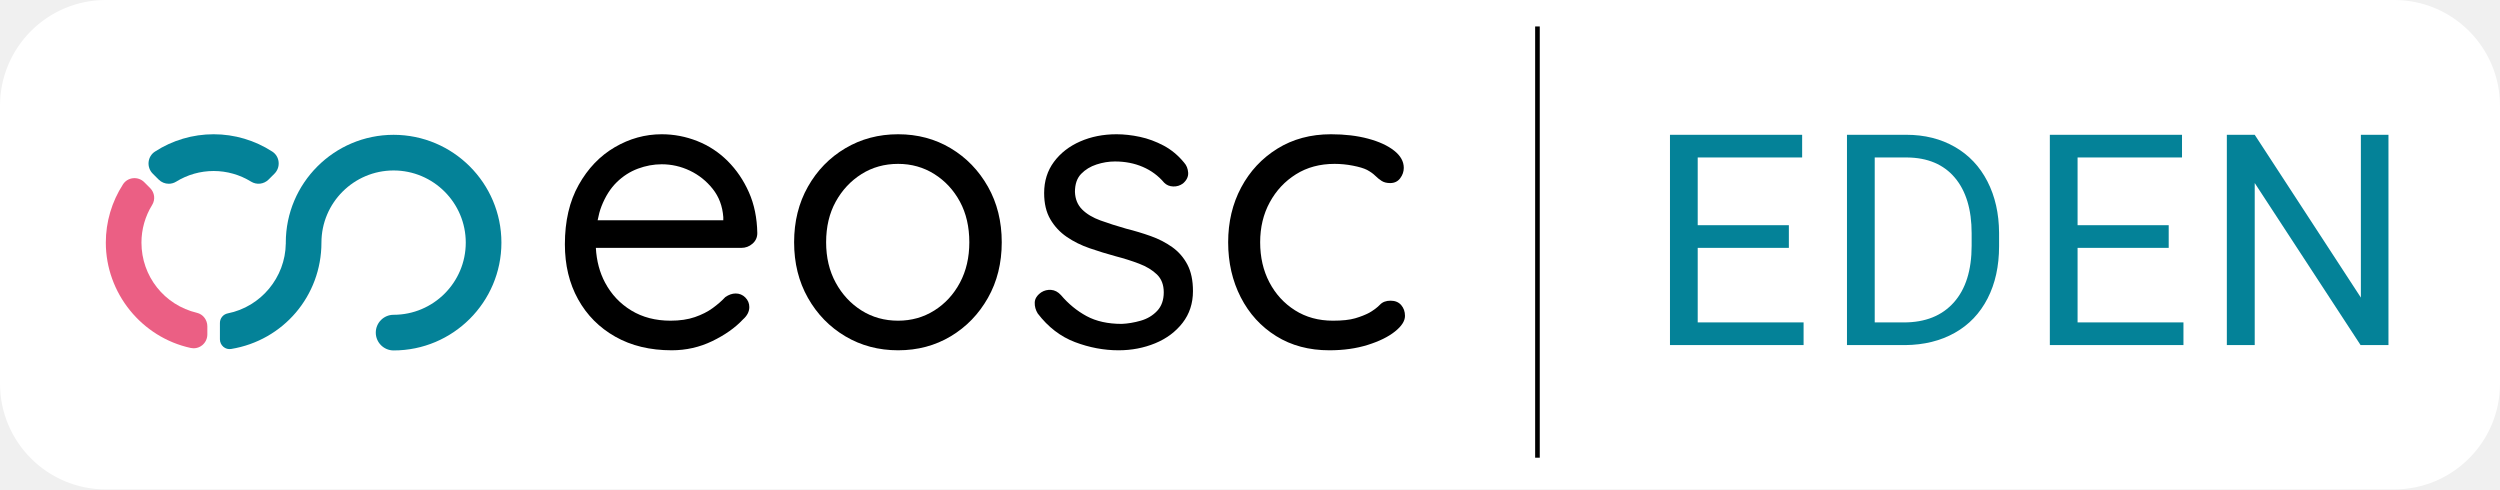
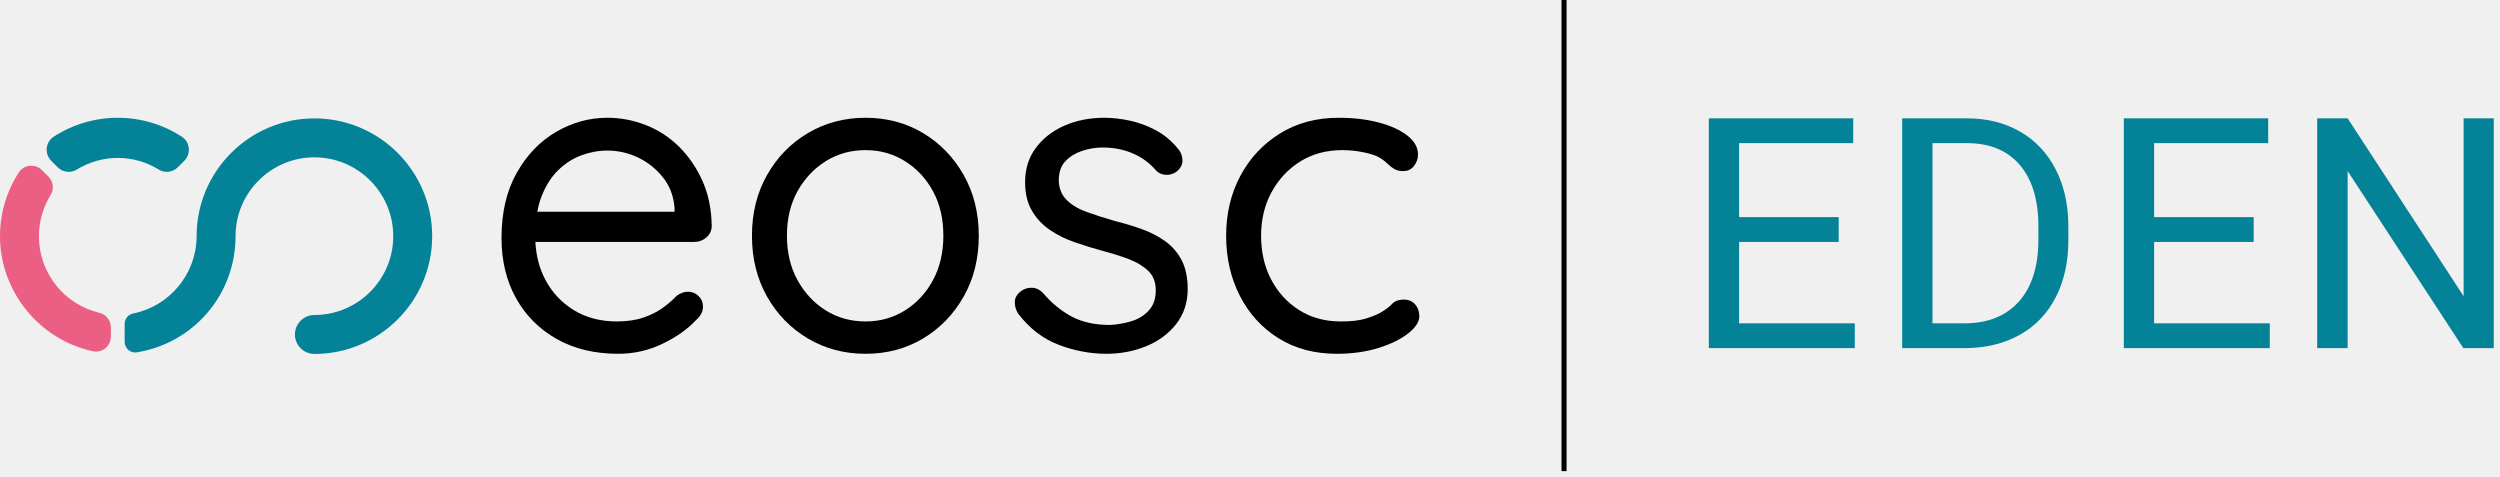
- <svg xmlns="http://www.w3.org/2000/svg" width="189" height="37" viewBox="-8 -2 189 37" fill="none">
-   <rect x="-8" y="-2" width="189" height="37" rx="8" fill="#ffffff" />
-   <g>
-     <path d="M38.622 11.78C39.095 11.316 39.63 10.974 40.225 10.751C40.819 10.53 41.42 10.419 42.025 10.419C42.77 10.419 43.481 10.581 44.157 10.903C44.832 11.226 45.406 11.684 45.88 12.279C46.354 12.874 46.621 13.585 46.681 14.411V14.653H37.181C37.253 14.274 37.346 13.917 37.472 13.595C37.765 12.849 38.148 12.243 38.622 11.78ZM48.89 16.422C49.132 16.211 49.252 15.943 49.252 15.621C49.232 14.472 49.02 13.443 48.617 12.536C48.214 11.629 47.68 10.842 47.015 10.177C46.349 9.512 45.583 9.008 44.716 8.665C43.848 8.322 42.951 8.15 42.025 8.15C40.774 8.15 39.59 8.478 38.471 9.133C37.352 9.789 36.444 10.736 35.749 11.977C35.053 13.216 34.705 14.714 34.705 16.468C34.705 18.04 35.038 19.427 35.704 20.626C36.369 21.826 37.306 22.769 38.516 23.454C39.726 24.139 41.147 24.482 42.781 24.482C43.869 24.482 44.892 24.25 45.85 23.787C46.808 23.323 47.579 22.779 48.164 22.153C48.486 21.871 48.648 21.559 48.648 21.216C48.648 20.934 48.547 20.692 48.345 20.489C48.143 20.289 47.902 20.187 47.619 20.187C47.357 20.187 47.095 20.278 46.833 20.46C46.571 20.742 46.253 21.019 45.88 21.291C45.507 21.564 45.059 21.79 44.534 21.972C44.01 22.153 43.395 22.244 42.69 22.244C41.56 22.244 40.573 21.987 39.726 21.473C38.879 20.958 38.218 20.258 37.745 19.371C37.333 18.601 37.101 17.723 37.047 16.74H48.043C48.365 16.74 48.648 16.634 48.89 16.422Z" fill="black" />
-     <path d="M65.281 16.316C65.281 15.147 65.044 14.124 64.571 13.247C64.097 12.37 63.452 11.674 62.636 11.16C61.818 10.646 60.906 10.389 59.898 10.389C58.87 10.389 57.947 10.646 57.131 11.16C56.315 11.674 55.664 12.37 55.18 13.247C54.696 14.124 54.455 15.147 54.455 16.316C54.455 17.466 54.696 18.484 55.18 19.371C55.664 20.258 56.315 20.959 57.131 21.473C57.947 21.987 58.87 22.244 59.898 22.244C60.906 22.244 61.818 21.987 62.636 21.473C63.452 20.959 64.097 20.258 64.571 19.371C65.044 18.484 65.281 17.466 65.281 16.316ZM67.732 16.316C67.732 17.889 67.384 19.291 66.688 20.52C65.992 21.75 65.055 22.718 63.875 23.424C62.696 24.13 61.37 24.482 59.898 24.482C58.426 24.482 57.096 24.13 55.906 23.424C54.716 22.718 53.774 21.75 53.079 20.52C52.383 19.291 52.035 17.889 52.035 16.316C52.035 14.743 52.383 13.342 53.079 12.113C53.774 10.883 54.716 9.915 55.906 9.209C57.096 8.504 58.426 8.15 59.898 8.15C61.37 8.15 62.696 8.504 63.875 9.209C65.055 9.915 65.992 10.883 66.688 12.113C67.384 13.342 67.732 14.743 67.732 16.316Z" fill="black" />
-     <path d="M70.453 21.7C70.291 21.438 70.216 21.161 70.226 20.868C70.236 20.576 70.403 20.319 70.725 20.097C70.947 19.956 71.194 19.896 71.466 19.916C71.738 19.936 71.985 20.066 72.207 20.308C72.772 20.974 73.417 21.503 74.143 21.896C74.868 22.289 75.755 22.486 76.804 22.486C77.268 22.466 77.747 22.385 78.241 22.244C78.734 22.103 79.148 21.856 79.481 21.503C79.813 21.151 79.98 20.682 79.98 20.097C79.98 19.532 79.808 19.083 79.466 18.751C79.123 18.419 78.674 18.146 78.12 17.935C77.565 17.723 76.975 17.537 76.35 17.375C75.685 17.193 75.03 16.992 74.385 16.77C73.739 16.549 73.16 16.261 72.646 15.908C72.132 15.556 71.718 15.112 71.406 14.577C71.093 14.043 70.937 13.383 70.937 12.596C70.937 11.689 71.184 10.902 71.678 10.237C72.171 9.572 72.832 9.058 73.659 8.695C74.485 8.332 75.403 8.15 76.411 8.15C76.975 8.15 77.565 8.216 78.18 8.347C78.795 8.478 79.394 8.7 79.98 9.012C80.564 9.325 81.078 9.754 81.522 10.298C81.704 10.5 81.804 10.751 81.825 11.054C81.845 11.357 81.713 11.629 81.432 11.87C81.21 12.032 80.962 12.108 80.691 12.097C80.418 12.088 80.191 11.992 80.01 11.81C79.566 11.286 79.027 10.888 78.392 10.616C77.757 10.343 77.056 10.207 76.29 10.207C75.826 10.207 75.363 10.283 74.899 10.434C74.435 10.585 74.047 10.822 73.735 11.145C73.422 11.467 73.266 11.921 73.266 12.506C73.285 13.05 73.467 13.494 73.81 13.836C74.153 14.18 74.616 14.456 75.201 14.669C75.786 14.88 76.431 15.087 77.137 15.288C77.782 15.45 78.402 15.636 78.996 15.848C79.591 16.059 80.131 16.337 80.615 16.679C81.099 17.023 81.481 17.461 81.764 17.995C82.046 18.529 82.188 19.2 82.188 20.006C82.188 20.934 81.925 21.735 81.401 22.41C80.877 23.086 80.186 23.6 79.329 23.953C78.472 24.305 77.55 24.482 76.562 24.482C75.453 24.482 74.354 24.275 73.266 23.862C72.177 23.449 71.239 22.728 70.453 21.7Z" fill="black" />
-     <path d="M92.621 8.15C93.67 8.15 94.607 8.262 95.434 8.484C96.261 8.706 96.916 9.008 97.4 9.391C97.884 9.774 98.126 10.207 98.126 10.691C98.126 10.974 98.035 11.236 97.854 11.477C97.672 11.719 97.42 11.84 97.097 11.84C96.836 11.84 96.619 11.785 96.448 11.674C96.275 11.563 96.115 11.432 95.963 11.281C95.812 11.13 95.605 10.984 95.343 10.842C95.102 10.721 94.749 10.616 94.285 10.525C93.821 10.434 93.357 10.389 92.894 10.389C91.784 10.389 90.812 10.651 89.975 11.175C89.138 11.699 88.478 12.405 87.995 13.292C87.51 14.18 87.268 15.187 87.268 16.316C87.268 17.446 87.5 18.454 87.964 19.341C88.428 20.228 89.073 20.934 89.9 21.458C90.727 21.982 91.683 22.244 92.772 22.244C93.478 22.244 94.037 22.184 94.45 22.063C94.864 21.942 95.222 21.801 95.525 21.639C95.868 21.438 96.135 21.236 96.327 21.034C96.518 20.833 96.784 20.732 97.128 20.732C97.47 20.732 97.738 20.843 97.93 21.064C98.121 21.287 98.217 21.559 98.217 21.881C98.217 22.265 97.965 22.658 97.46 23.061C96.956 23.464 96.27 23.802 95.404 24.074C94.536 24.346 93.569 24.482 92.501 24.482C90.968 24.482 89.627 24.125 88.478 23.409C87.329 22.693 86.437 21.715 85.801 20.475C85.166 19.235 84.849 17.849 84.849 16.316C84.849 14.785 85.176 13.403 85.832 12.173C86.487 10.943 87.399 9.966 88.569 9.239C89.738 8.514 91.089 8.15 92.621 8.15Z" fill="black" />
-     <path d="M12.585 9.46C11.261 8.603 9.727 8.15 8.151 8.15C6.572 8.15 5.038 8.603 3.714 9.461C3.444 9.636 3.27 9.921 3.235 10.244C3.2 10.573 3.315 10.896 3.549 11.13L3.992 11.573C4.202 11.783 4.478 11.892 4.757 11.892C4.95 11.892 5.144 11.84 5.317 11.733C6.169 11.207 7.149 10.928 8.151 10.928C9.151 10.928 10.13 11.206 10.982 11.731C11.406 11.993 11.95 11.928 12.307 11.572L12.75 11.129C12.984 10.894 13.098 10.571 13.063 10.242C13.029 9.919 12.855 9.634 12.585 9.46Z" fill="#048298" />
-     <path d="M6.894 21.651C4.422 21.066 2.694 18.883 2.694 16.342C2.694 15.335 2.974 14.348 3.504 13.491C3.755 13.083 3.692 12.559 3.35 12.218L2.906 11.774C2.681 11.548 2.37 11.44 2.053 11.473C1.743 11.506 1.469 11.673 1.301 11.933C0.45 13.249 0 14.774 0 16.342C0 20.154 2.704 23.504 6.429 24.308C6.501 24.322 6.572 24.33 6.644 24.33C6.873 24.33 7.099 24.251 7.284 24.102C7.532 23.901 7.675 23.603 7.675 23.285V22.666C7.675 22.184 7.346 21.757 6.894 21.651Z" fill="#EB5F84" />
-     <path d="M21.756 8.192C17.262 8.192 13.606 11.848 13.606 16.343L13.61 16.378L13.605 16.419C13.57 18.976 11.724 21.194 9.216 21.692C8.874 21.76 8.626 22.062 8.626 22.41V23.654C8.626 23.872 8.721 24.078 8.888 24.22C9.05 24.358 9.263 24.418 9.471 24.383C13.428 23.736 16.301 20.354 16.301 16.342C16.301 13.334 18.748 10.887 21.756 10.887C24.765 10.887 27.212 13.334 27.212 16.343C27.212 19.351 24.765 21.798 21.756 21.798C21.014 21.798 20.409 22.402 20.409 23.146C20.409 23.888 21.014 24.493 21.756 24.493C26.251 24.493 29.907 20.837 29.907 16.343C29.907 11.848 26.251 8.192 21.756 8.192Z" fill="#048298" />
-     <path d="M108.057 32.602H108.406V5.34058e-05H108.057V32.602Z" fill="black" />
-     <path d="M127.238 15.026H120.347V9.905H128.242V8.19H118.25V24.089H128.351V22.375H120.347V16.74H127.238V15.026ZM136.032 24.089C137.459 24.075 138.71 23.766 139.783 23.161C140.857 22.557 141.683 21.691 142.262 20.562C142.841 19.434 143.13 18.12 143.13 16.62V15.605C143.123 14.142 142.83 12.846 142.251 11.717C141.673 10.589 140.851 9.719 139.789 9.108C138.726 8.496 137.503 8.19 136.12 8.19H131.631V24.089H136.032ZM136.175 9.905C137.732 9.92 138.936 10.428 139.783 11.429C140.631 12.431 141.056 13.835 141.056 15.643V16.571C141.056 18.43 140.606 19.861 139.707 20.867C138.808 21.872 137.551 22.375 135.934 22.375H133.729V9.905H136.175ZM155.954 15.026H149.065V9.905H156.96V8.19H146.968V24.089H157.069V22.375H149.065V16.74H155.954V15.026ZM172.568 8.19H170.482V20.497L162.457 8.19H160.349V24.089H162.457V11.837L170.461 24.089H172.568V8.19Z" fill="#048298" />
-   </g>
+ <svg xmlns="http://www.w3.org/2000/svg" width="173" height="33" viewBox="0 0 173 33" fill="none">
+   <path d="M38.622 11.78C39.095 11.316 39.63 10.974 40.225 10.751C40.819 10.53 41.42 10.419 42.025 10.419C42.77 10.419 43.481 10.581 44.157 10.903C44.832 11.226 45.406 11.684 45.88 12.279C46.354 12.874 46.621 13.585 46.681 14.411V14.653H37.181C37.253 14.274 37.346 13.917 37.472 13.595C37.765 12.849 38.148 12.243 38.622 11.78ZM48.89 16.422C49.132 16.211 49.252 15.943 49.252 15.621C49.232 14.472 49.02 13.443 48.617 12.536C48.214 11.629 47.68 10.842 47.015 10.177C46.349 9.512 45.583 9.008 44.716 8.665C43.848 8.322 42.951 8.15 42.025 8.15C40.774 8.15 39.59 8.478 38.471 9.133C37.352 9.789 36.444 10.736 35.749 11.977C35.053 13.216 34.705 14.714 34.705 16.468C34.705 18.04 35.038 19.427 35.704 20.626C36.369 21.826 37.306 22.769 38.516 23.454C39.726 24.139 41.147 24.482 42.781 24.482C43.869 24.482 44.892 24.25 45.85 23.787C46.808 23.323 47.579 22.779 48.164 22.153C48.486 21.871 48.648 21.559 48.648 21.216C48.648 20.934 48.547 20.692 48.345 20.489C48.143 20.289 47.902 20.187 47.619 20.187C47.357 20.187 47.095 20.278 46.833 20.46C46.571 20.742 46.253 21.019 45.88 21.291C45.507 21.564 45.059 21.79 44.534 21.972C44.01 22.153 43.395 22.244 42.69 22.244C41.56 22.244 40.573 21.987 39.726 21.473C38.879 20.958 38.218 20.258 37.745 19.371C37.333 18.601 37.101 17.723 37.047 16.74H48.043C48.365 16.74 48.648 16.634 48.89 16.422Z" fill="black" />
+   <path d="M65.281 16.316C65.281 15.147 65.044 14.124 64.571 13.247C64.097 12.37 63.452 11.674 62.636 11.16C61.818 10.646 60.906 10.389 59.898 10.389C58.87 10.389 57.947 10.646 57.131 11.16C56.315 11.674 55.664 12.37 55.18 13.247C54.696 14.124 54.455 15.147 54.455 16.316C54.455 17.466 54.696 18.484 55.18 19.371C55.664 20.258 56.315 20.959 57.131 21.473C57.947 21.987 58.87 22.244 59.898 22.244C60.906 22.244 61.818 21.987 62.636 21.473C63.452 20.959 64.097 20.258 64.571 19.371C65.044 18.484 65.281 17.466 65.281 16.316ZM67.732 16.316C67.732 17.889 67.384 19.291 66.688 20.52C65.992 21.75 65.055 22.718 63.875 23.424C62.696 24.13 61.37 24.482 59.898 24.482C58.426 24.482 57.096 24.13 55.906 23.424C54.716 22.718 53.774 21.75 53.079 20.52C52.383 19.291 52.035 17.889 52.035 16.316C52.035 14.743 52.383 13.342 53.079 12.113C53.774 10.883 54.716 9.915 55.906 9.209C57.096 8.504 58.426 8.15 59.898 8.15C61.37 8.15 62.696 8.504 63.875 9.209C65.055 9.915 65.992 10.883 66.688 12.113C67.384 13.342 67.732 14.743 67.732 16.316Z" fill="black" />
+   <path d="M70.453 21.7C70.291 21.438 70.216 21.161 70.226 20.868C70.236 20.576 70.403 20.319 70.725 20.097C70.947 19.956 71.194 19.896 71.466 19.916C71.738 19.936 71.985 20.066 72.207 20.308C72.772 20.974 73.417 21.503 74.143 21.896C74.868 22.289 75.755 22.486 76.804 22.486C77.268 22.466 77.747 22.385 78.241 22.244C78.734 22.103 79.148 21.856 79.481 21.503C79.813 21.151 79.98 20.682 79.98 20.097C79.98 19.532 79.808 19.083 79.466 18.751C79.123 18.419 78.674 18.146 78.12 17.935C77.565 17.723 76.975 17.537 76.35 17.375C75.685 17.193 75.03 16.992 74.385 16.77C73.739 16.549 73.16 16.261 72.646 15.908C72.132 15.556 71.718 15.112 71.406 14.577C71.093 14.043 70.937 13.383 70.937 12.596C70.937 11.689 71.184 10.902 71.678 10.237C72.171 9.572 72.832 9.058 73.659 8.695C74.485 8.332 75.403 8.15 76.411 8.15C76.975 8.15 77.565 8.216 78.18 8.347C78.795 8.478 79.394 8.7 79.98 9.012C80.564 9.325 81.078 9.754 81.522 10.298C81.704 10.5 81.804 10.751 81.825 11.054C81.845 11.357 81.713 11.629 81.432 11.87C81.21 12.032 80.962 12.108 80.691 12.097C80.418 12.088 80.191 11.992 80.01 11.81C79.566 11.286 79.027 10.888 78.392 10.616C77.757 10.343 77.056 10.207 76.29 10.207C75.826 10.207 75.363 10.283 74.899 10.434C74.435 10.585 74.047 10.822 73.735 11.145C73.422 11.467 73.266 11.921 73.266 12.506C73.285 13.05 73.467 13.494 73.81 13.836C74.153 14.18 74.616 14.456 75.201 14.669C75.786 14.88 76.431 15.087 77.137 15.288C77.782 15.45 78.402 15.636 78.996 15.848C79.591 16.059 80.131 16.337 80.615 16.679C81.099 17.023 81.481 17.461 81.764 17.995C82.046 18.529 82.188 19.2 82.188 20.006C82.188 20.934 81.925 21.735 81.401 22.41C80.877 23.086 80.186 23.6 79.329 23.953C78.472 24.305 77.55 24.482 76.562 24.482C75.453 24.482 74.354 24.275 73.266 23.862C72.177 23.449 71.239 22.728 70.453 21.7Z" fill="black" />
+   <path d="M92.621 8.15C93.67 8.15 94.607 8.262 95.434 8.484C96.261 8.706 96.916 9.008 97.4 9.391C97.884 9.774 98.126 10.207 98.126 10.691C98.126 10.974 98.035 11.236 97.854 11.477C97.672 11.719 97.42 11.84 97.097 11.84C96.836 11.84 96.619 11.785 96.448 11.674C96.275 11.563 96.115 11.432 95.963 11.281C95.812 11.13 95.605 10.984 95.343 10.842C95.102 10.721 94.749 10.616 94.285 10.525C93.821 10.434 93.357 10.389 92.894 10.389C91.784 10.389 90.812 10.651 89.975 11.175C89.138 11.699 88.478 12.405 87.995 13.292C87.51 14.18 87.268 15.187 87.268 16.316C87.268 17.446 87.5 18.454 87.964 19.341C88.428 20.228 89.073 20.934 89.9 21.458C90.727 21.982 91.683 22.244 92.772 22.244C93.478 22.244 94.037 22.184 94.45 22.063C94.864 21.942 95.222 21.801 95.525 21.639C95.868 21.438 96.135 21.236 96.327 21.034C96.518 20.833 96.784 20.732 97.128 20.732C97.47 20.732 97.738 20.843 97.93 21.064C98.121 21.287 98.217 21.559 98.217 21.881C98.217 22.265 97.965 22.658 97.46 23.061C96.956 23.464 96.27 23.802 95.404 24.074C94.536 24.346 93.569 24.482 92.501 24.482C90.968 24.482 89.627 24.125 88.478 23.409C87.329 22.693 86.437 21.715 85.801 20.475C85.166 19.235 84.849 17.849 84.849 16.316C84.849 14.785 85.176 13.403 85.832 12.173C86.487 10.943 87.399 9.966 88.569 9.239C89.738 8.514 91.089 8.15 92.621 8.15Z" fill="black" />
+   <path d="M12.585 9.46C11.261 8.603 9.727 8.15 8.151 8.15C6.572 8.15 5.038 8.603 3.714 9.461C3.444 9.636 3.27 9.921 3.235 10.244C3.2 10.573 3.315 10.896 3.549 11.13L3.992 11.573C4.202 11.783 4.478 11.892 4.757 11.892C4.95 11.892 5.144 11.84 5.317 11.733C6.169 11.207 7.149 10.928 8.151 10.928C9.151 10.928 10.13 11.206 10.982 11.731C11.406 11.993 11.95 11.928 12.307 11.572L12.75 11.129C12.984 10.894 13.098 10.571 13.063 10.242C13.029 9.919 12.855 9.634 12.585 9.46Z" fill="#048298" />
+   <path d="M6.894 21.651C4.422 21.066 2.694 18.883 2.694 16.342C2.694 15.335 2.974 14.348 3.504 13.491C3.755 13.083 3.692 12.559 3.35 12.218L2.906 11.774C2.681 11.548 2.37 11.44 2.053 11.473C1.743 11.506 1.469 11.673 1.301 11.933C0.45 13.249 0 14.774 0 16.342C0 20.154 2.704 23.504 6.429 24.308C6.501 24.322 6.572 24.33 6.644 24.33C6.873 24.33 7.099 24.251 7.284 24.102C7.532 23.901 7.675 23.603 7.675 23.285V22.666C7.675 22.184 7.346 21.757 6.894 21.651Z" fill="#EB5F84" />
+   <path d="M21.756 8.192C17.262 8.192 13.606 11.848 13.606 16.343L13.61 16.378L13.605 16.419C13.57 18.976 11.724 21.194 9.216 21.692C8.874 21.76 8.626 22.062 8.626 22.41V23.654C8.626 23.872 8.721 24.078 8.888 24.22C9.05 24.358 9.263 24.418 9.471 24.383C13.428 23.736 16.301 20.354 16.301 16.342C16.301 13.334 18.748 10.887 21.756 10.887C24.765 10.887 27.212 13.334 27.212 16.343C27.212 19.351 24.765 21.798 21.756 21.798C21.014 21.798 20.409 22.402 20.409 23.146C20.409 23.888 21.014 24.493 21.756 24.493C26.251 24.493 29.907 20.837 29.907 16.343C29.907 11.848 26.251 8.192 21.756 8.192Z" fill="#048298" />
+   <path d="M108.057 32.602H108.406V5.34058e-05H108.057V32.602Z" fill="black" />
+   <path d="M127.238 15.026H120.347V9.905H128.242V8.19H118.25V24.089H128.351V22.375H120.347V16.74H127.238V15.026ZM136.032 24.089C137.459 24.075 138.71 23.766 139.783 23.161C140.857 22.557 141.683 21.691 142.262 20.562C142.841 19.434 143.13 18.12 143.13 16.62V15.605C143.123 14.142 142.83 12.846 142.251 11.717C141.673 10.589 140.851 9.719 139.789 9.108C138.726 8.496 137.503 8.19 136.12 8.19H131.631V24.089H136.032ZM136.175 9.905C137.732 9.92 138.936 10.428 139.783 11.429C140.631 12.431 141.056 13.835 141.056 15.643V16.571C141.056 18.43 140.606 19.861 139.707 20.867C138.808 21.872 137.551 22.375 135.934 22.375H133.729V9.905H136.175ZM155.954 15.026H149.065V9.905H156.96V8.19H146.968V24.089H157.069V22.375H149.065V16.74H155.954V15.026ZM172.568 8.19H170.482V20.497L162.457 8.19H160.349V24.089H162.457V11.837L170.461 24.089H172.568V8.19Z" fill="#048298" />
</svg>
